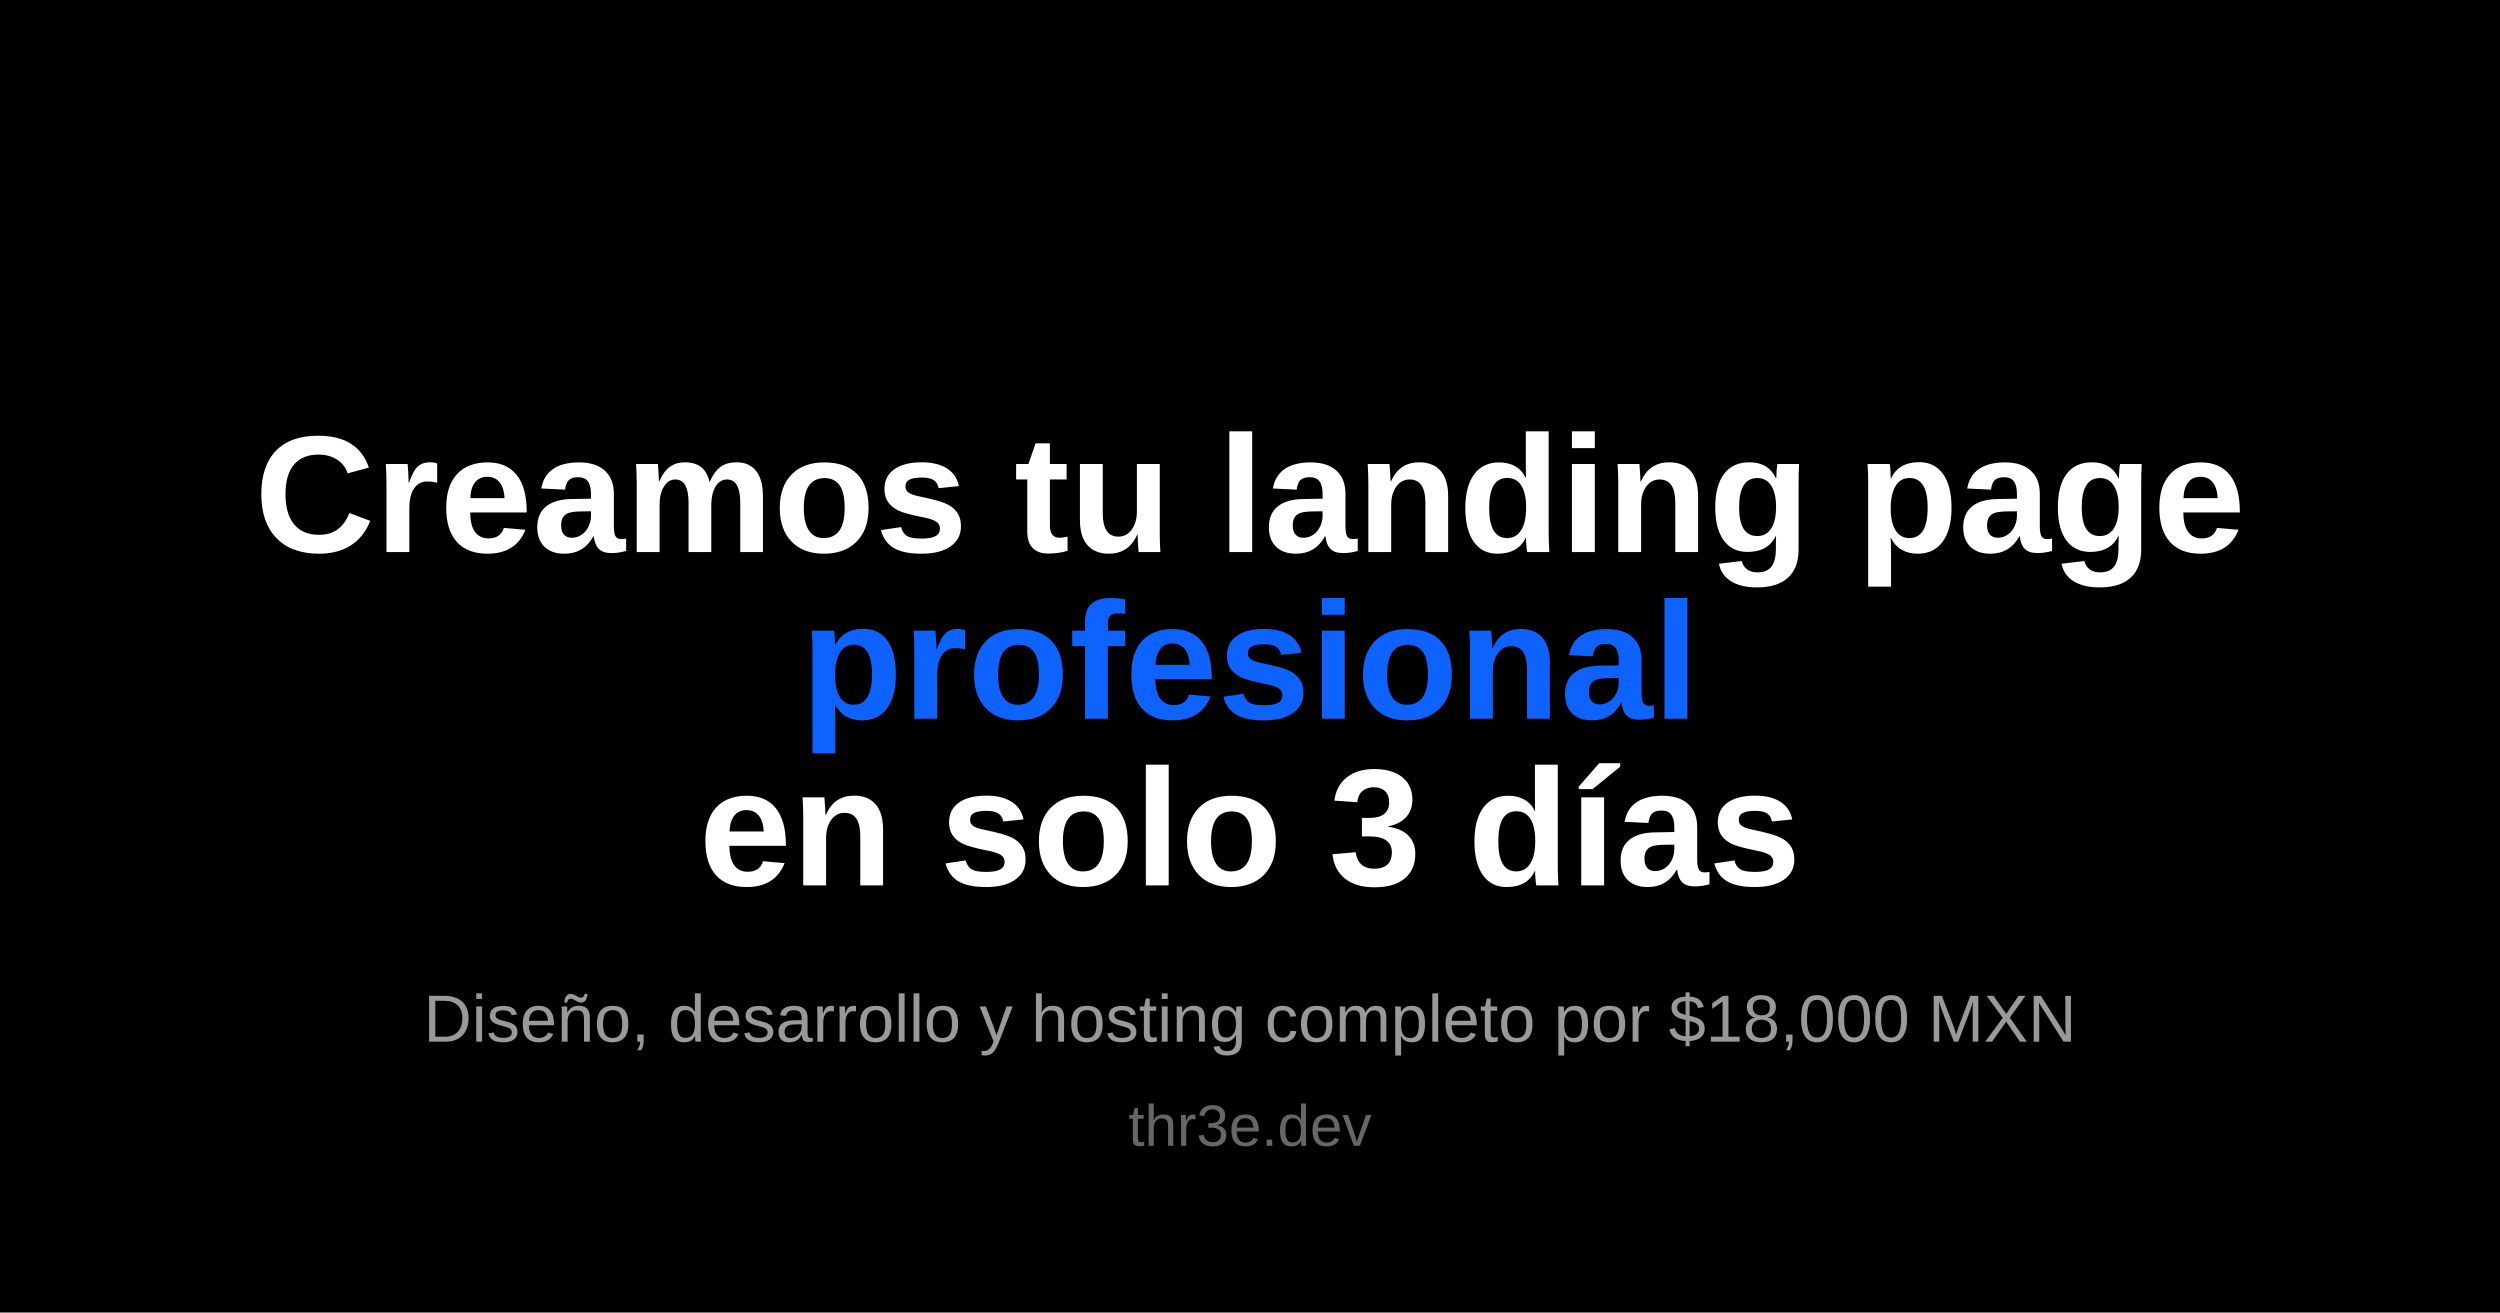
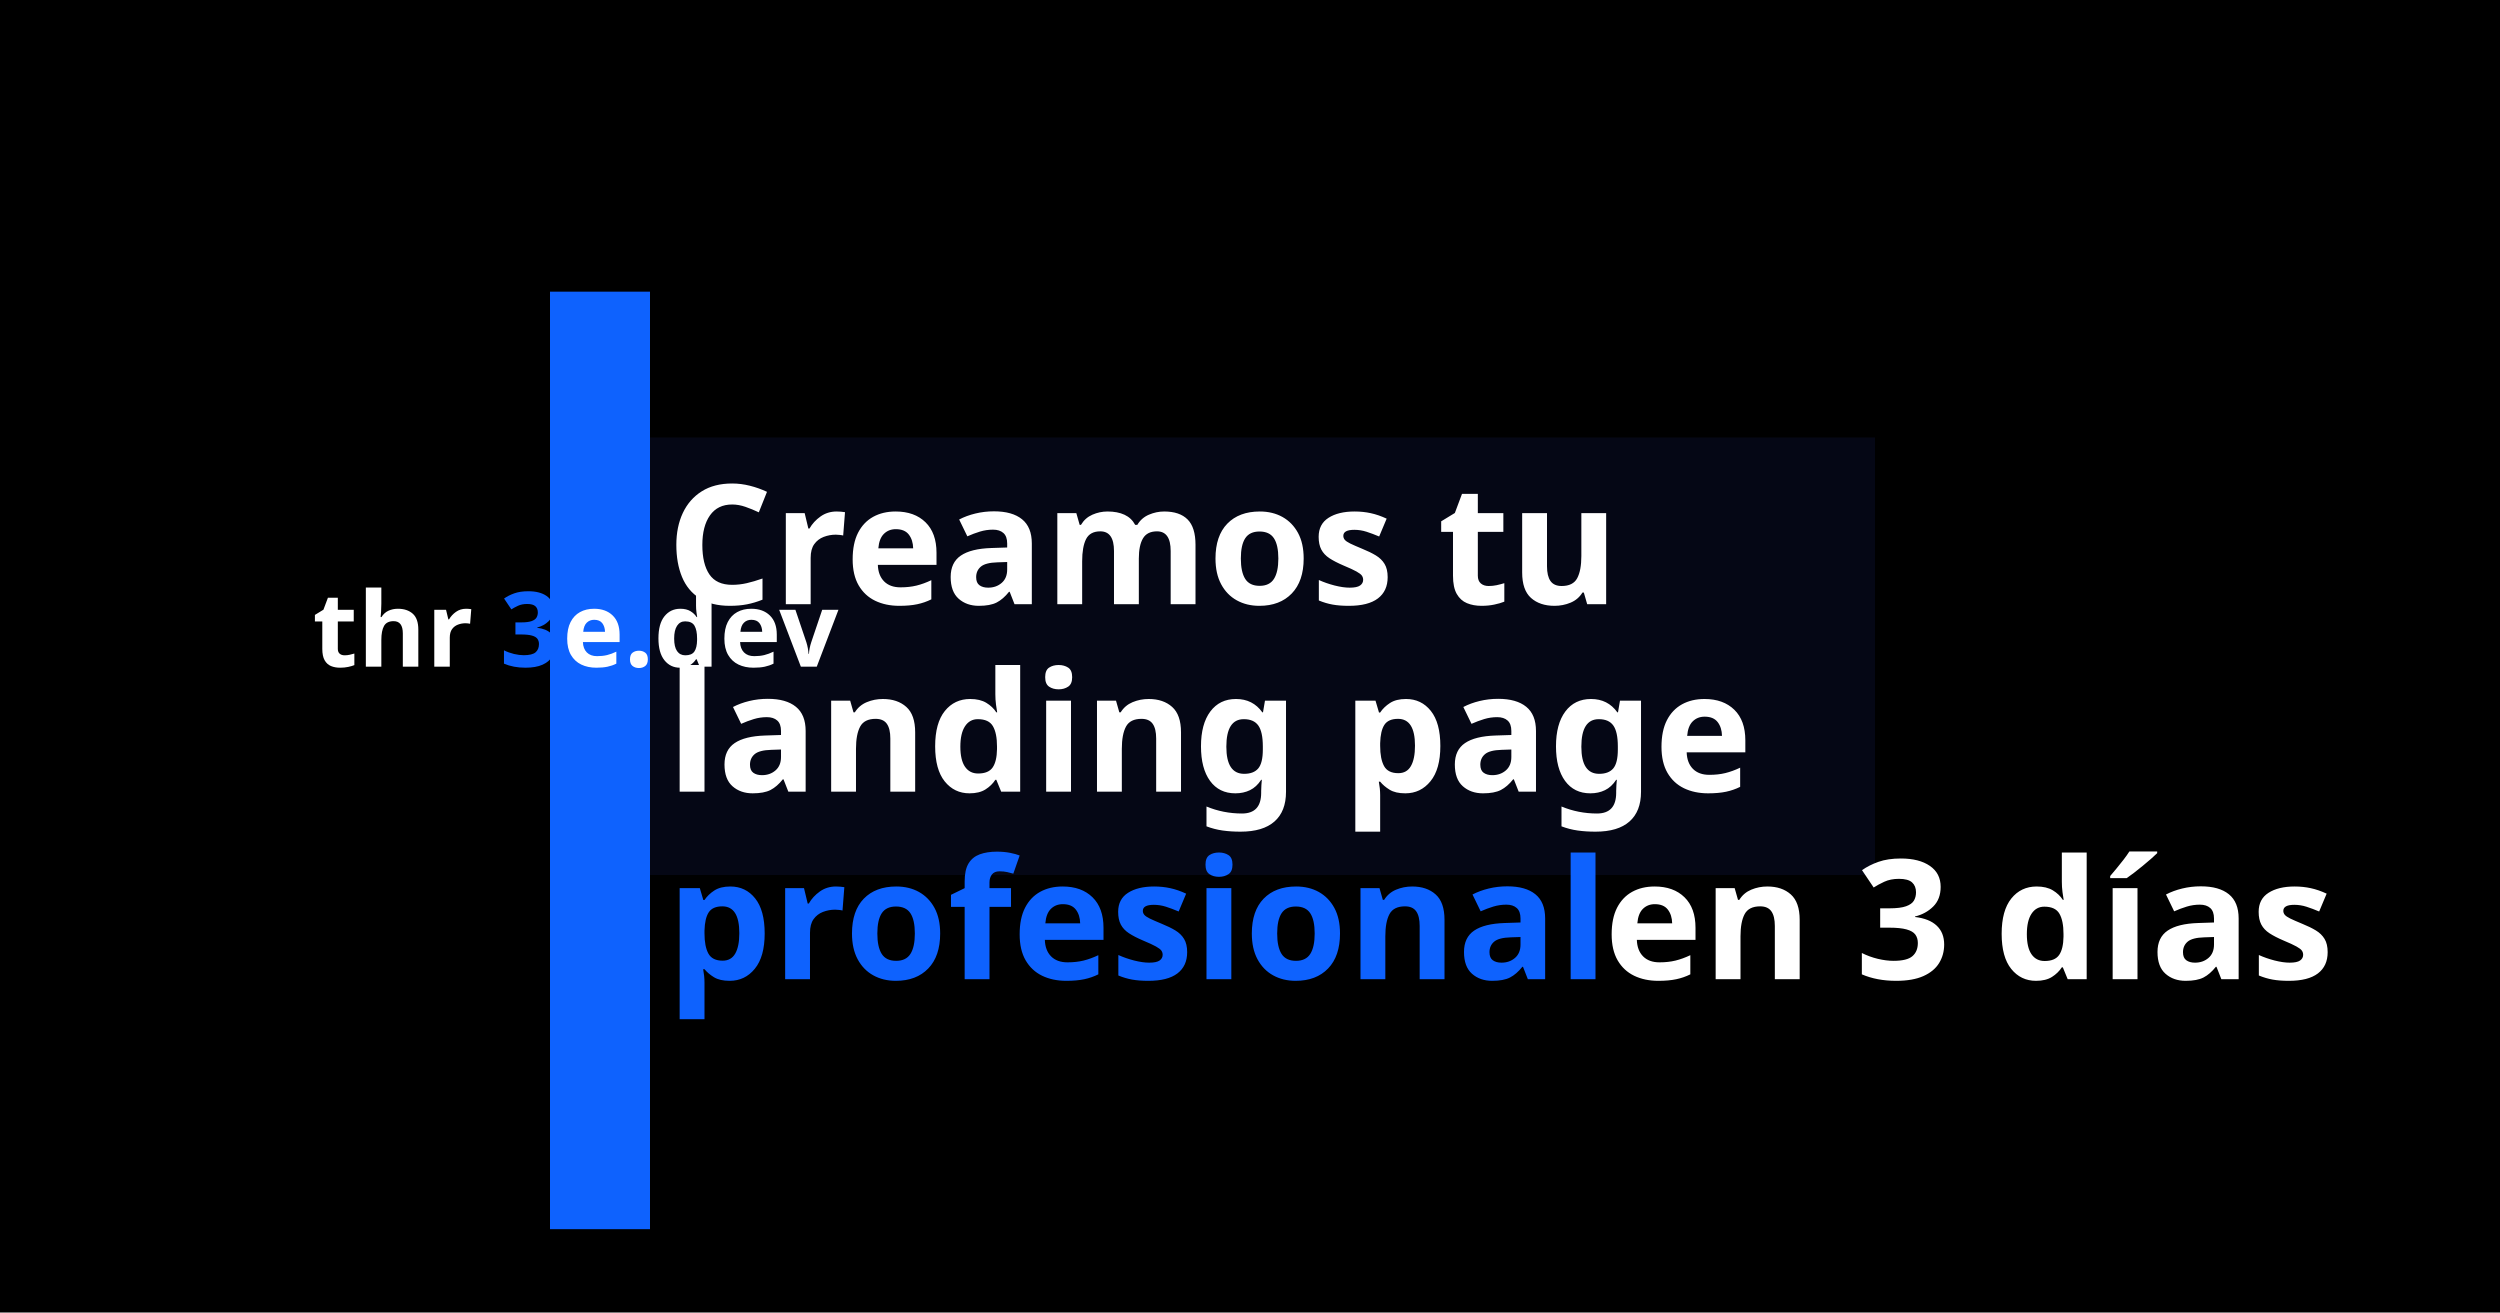
<svg xmlns="http://www.w3.org/2000/svg" width="1200" height="630" viewBox="0 0 1200 630" fill="none">
  <rect width="1200" height="630" fill="#000000" />
-   <text x="600" y="265" font-family="Arial, sans-serif" font-size="80" font-weight="700" fill="white" text-anchor="middle">Creamos tu landing page</text>
-   <text x="600" y="345" font-family="Arial, sans-serif" font-size="80" font-weight="700" fill="#0e62fe" text-anchor="middle">profesional</text>
-   <text x="600" y="425" font-family="Arial, sans-serif" font-size="80" font-weight="700" fill="white" text-anchor="middle">en solo 3 días</text>
-   <text x="600" y="500" font-family="Arial, sans-serif" font-size="32" font-weight="400" fill="#999999" text-anchor="middle">Diseño, desarrollo y hosting completo por $18,000 MXN</text>
-   <text x="600" y="550" font-family="Arial, sans-serif" font-size="28" font-weight="500" fill="#666666" text-anchor="middle">thr3e.dev</text>
+   <g>
+     <path d="M300 210 H900 V420 H300 Z" fill="#050715" />
+     <text x="320" y="290" font-family="sans-serif" font-size="80" font-weight="bold" fill="white">Creamos tu</text>
+     <text x="320" y="380" font-family="sans-serif" font-size="80" font-weight="bold" fill="white">landing page</text>
+     <text x="320" y="470" font-family="sans-serif" font-size="80" font-weight="bold" fill="#0e62fe">profesional</text>
+     <text x="770" y="470" font-family="sans-serif" font-size="80" font-weight="bold" fill="white">en 3 días</text>
+     <path d="M264 140 h48 v450 h-48z" fill="#0e62fe" />
+     <text x="150" y="320" font-family="sans-serif" font-size="50" font-weight="bold" fill="white">thr</text>
+     <text x="240" y="320" font-family="sans-serif" font-size="50" font-weight="bold" fill="#0e62fe">3</text>
+     <text x="270" y="320" font-family="sans-serif" font-size="50" font-weight="bold" fill="white">e.dev</text>
+   </g>
</svg>
